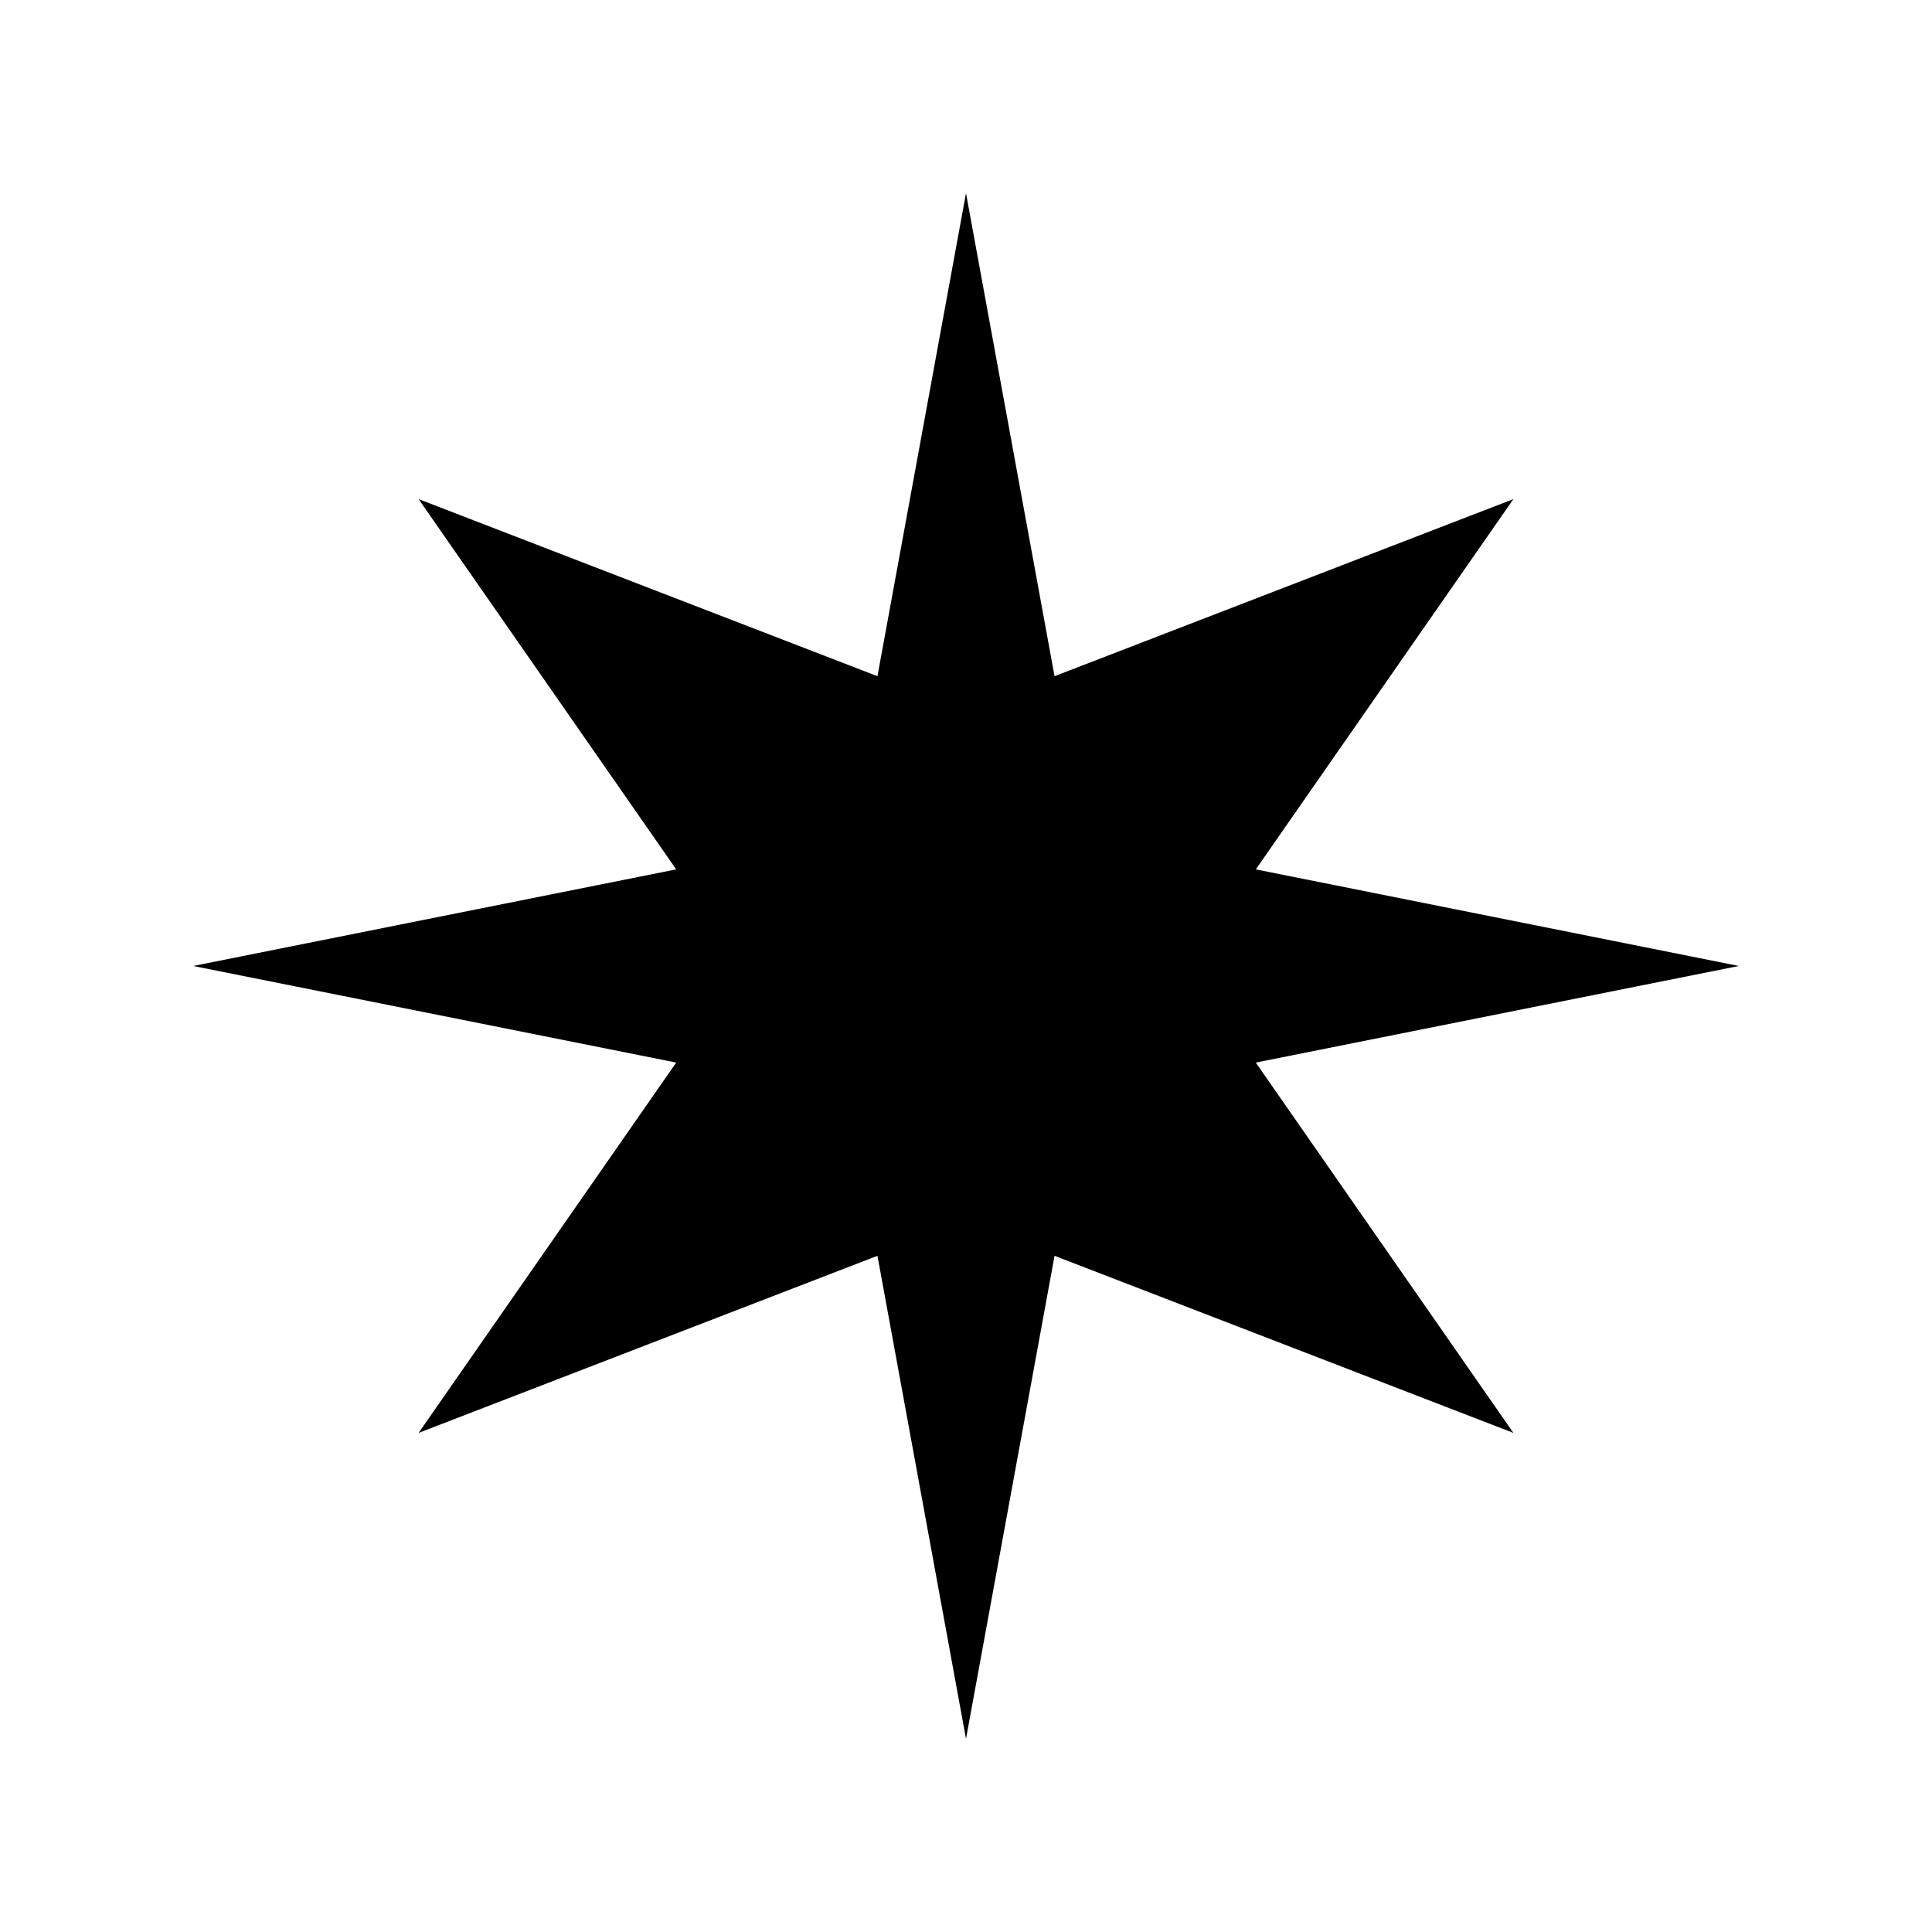
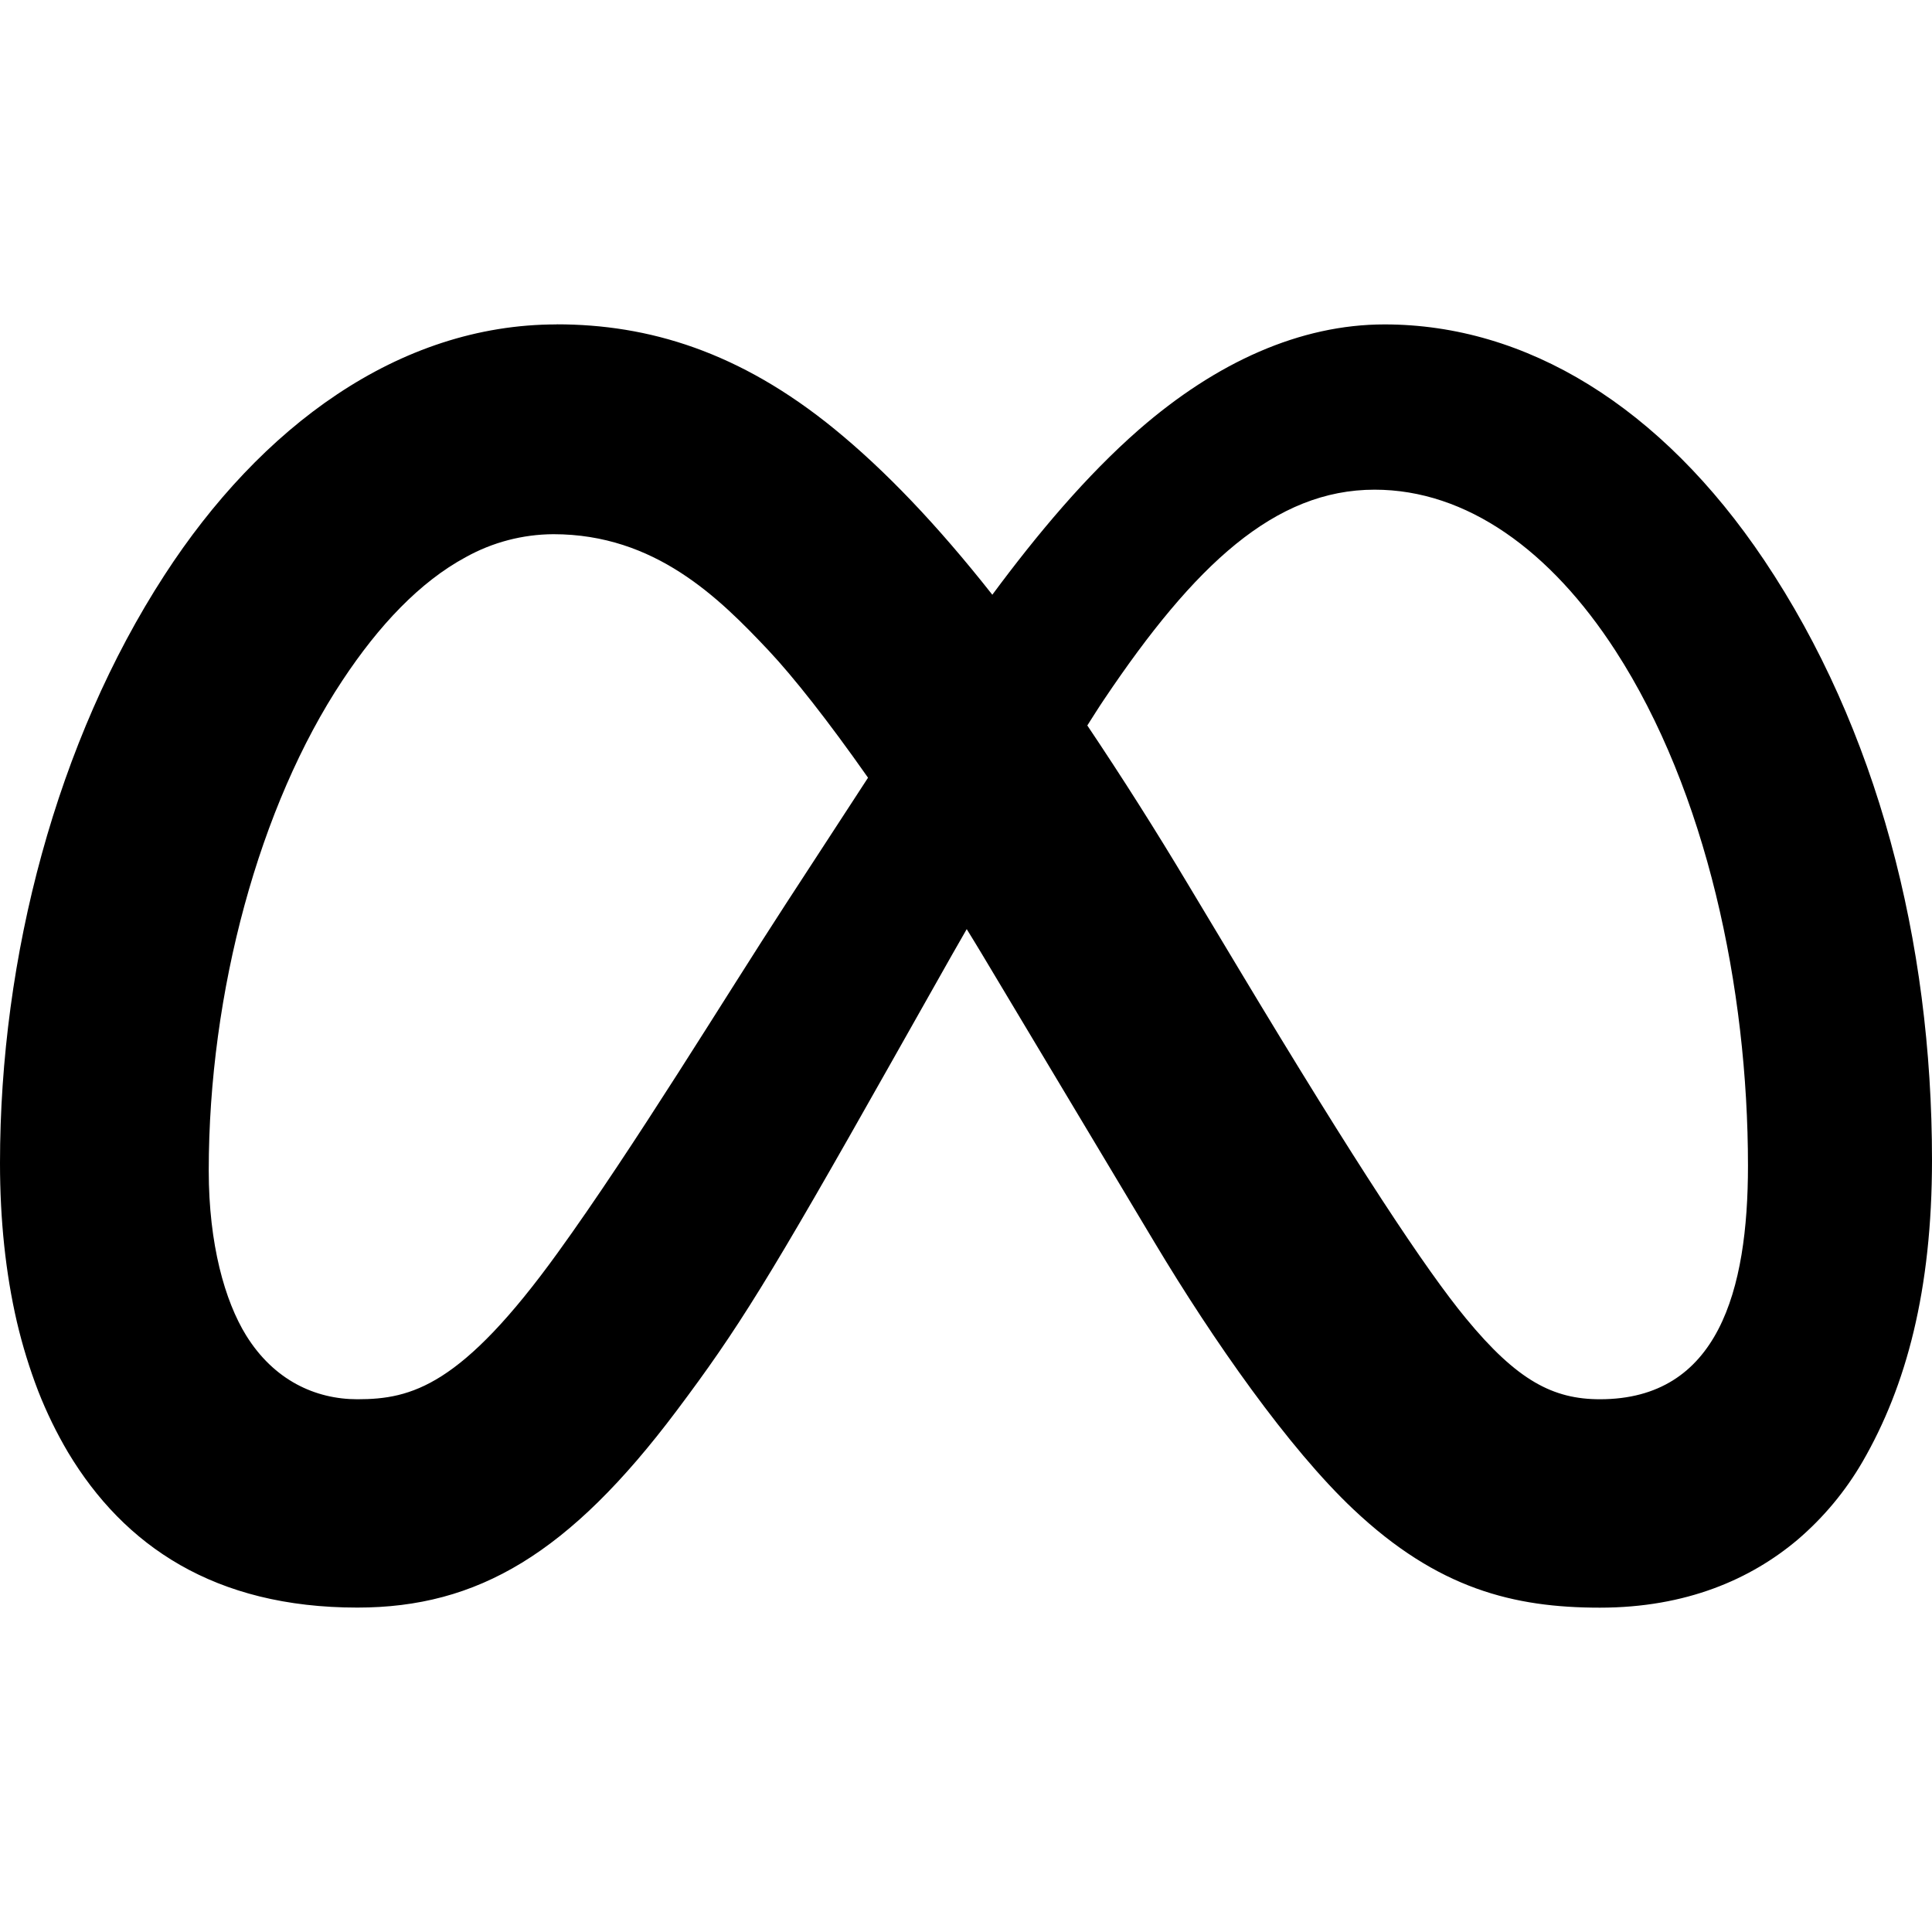
<svg xmlns="http://www.w3.org/2000/svg" viewBox="0 0 24 24" fill="currentColor">
-   <path d="M12 2.4 13.1 8.4 18.8 6.2 15.6 10.8 21.6 12 15.6 13.2 18.8 17.8 13.1 15.6 12 21.6 10.9 15.6 5.2 17.8 8.4 13.2 2.4 12 8.4 10.8 5.2 6.2 10.9 8.4Z" />
+   <path d="M6.915 4.03c-1.968 0-3.683 1.28-4.871 3.113C.704 9.208 0 11.883 0 14.449c0 .706.07 1.369.21 1.973a6.624 6.624 0 0 0 .265.86 5.297 5.297 0 0 0 .371.761c.696 1.159 1.818 1.927 3.593 1.927 1.497 0 2.633-.671 3.965-2.444.76-1.012 1.144-1.626 2.663-4.32l.756-1.339.186-.325c.061.1.121.196.183.3l2.152 3.595c.724 1.21 1.665 2.556 2.47 3.314 1.046.987 1.992 1.22 3.06 1.22 1.075 0 1.876-.355 2.455-.843a3.743 3.743 0 0 0 .81-.973c.542-.939.861-2.127.861-3.745 0-2.72-.681-5.357-2.084-7.45-1.282-1.912-2.957-2.93-4.716-2.93-1.047 0-2.088.467-3.053 1.308-.652.57-1.257 1.29-1.82 2.05-.69-.875-1.335-1.547-1.958-2.056-1.182-.966-2.315-1.303-3.454-1.303zm10.16 2.053c1.147 0 2.188.758 2.992 1.999 1.132 1.748 1.647 4.195 1.647 6.4 0 1.548-.368 2.9-1.839 2.9-.58 0-1.027-.23-1.664-1.004-.496-.601-1.343-1.878-2.832-4.358l-.617-1.028a44.908 44.908 0 0 0-1.255-1.98c.07-.109.141-.224.211-.327 1.12-1.667 2.118-2.602 3.358-2.602zm-10.201.553c1.265 0 2.058.791 2.675 1.446.307.327.737.871 1.234 1.579l-1.02 1.566c-.757 1.163-1.882 3.017-2.837 4.338-1.191 1.649-1.81 1.817-2.486 1.817-.524 0-1.038-.237-1.383-.794-.263-.426-.464-1.13-.464-2.046 0-2.221.63-4.535 1.66-6.088.454-.687.964-1.226 1.533-1.533a2.264 2.264 0 0 1 1.088-.285z" />
</svg>
